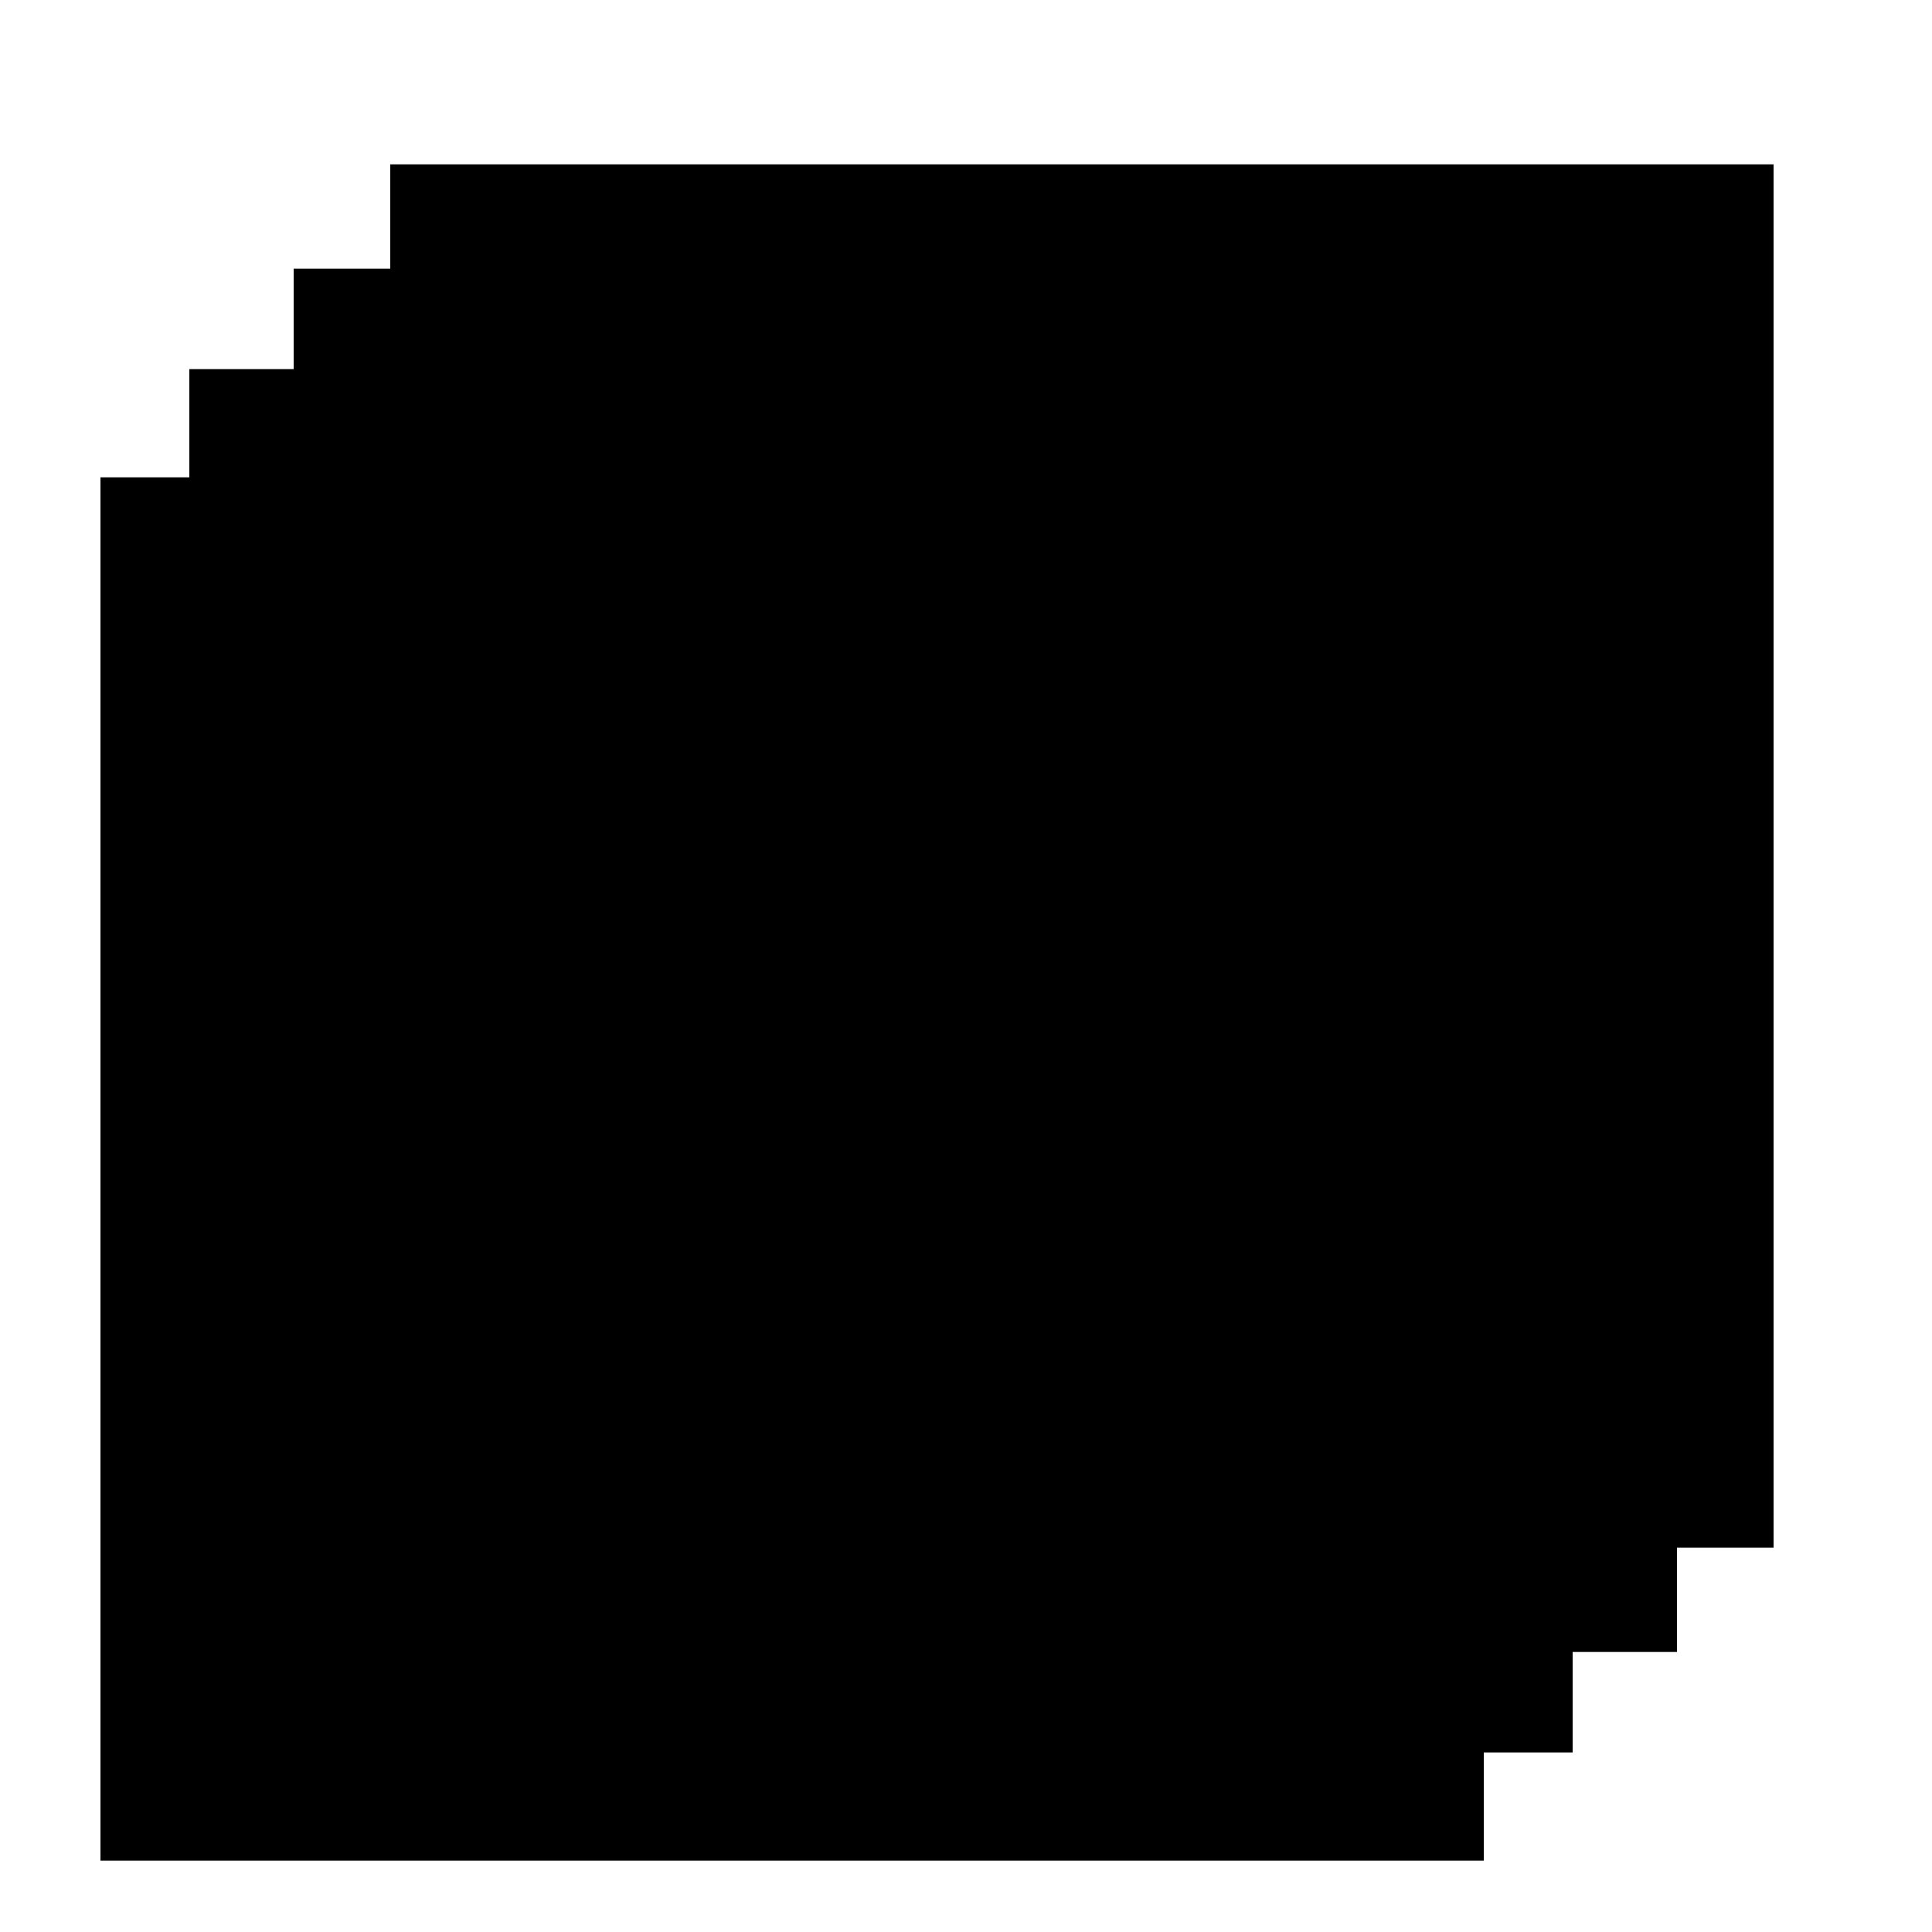
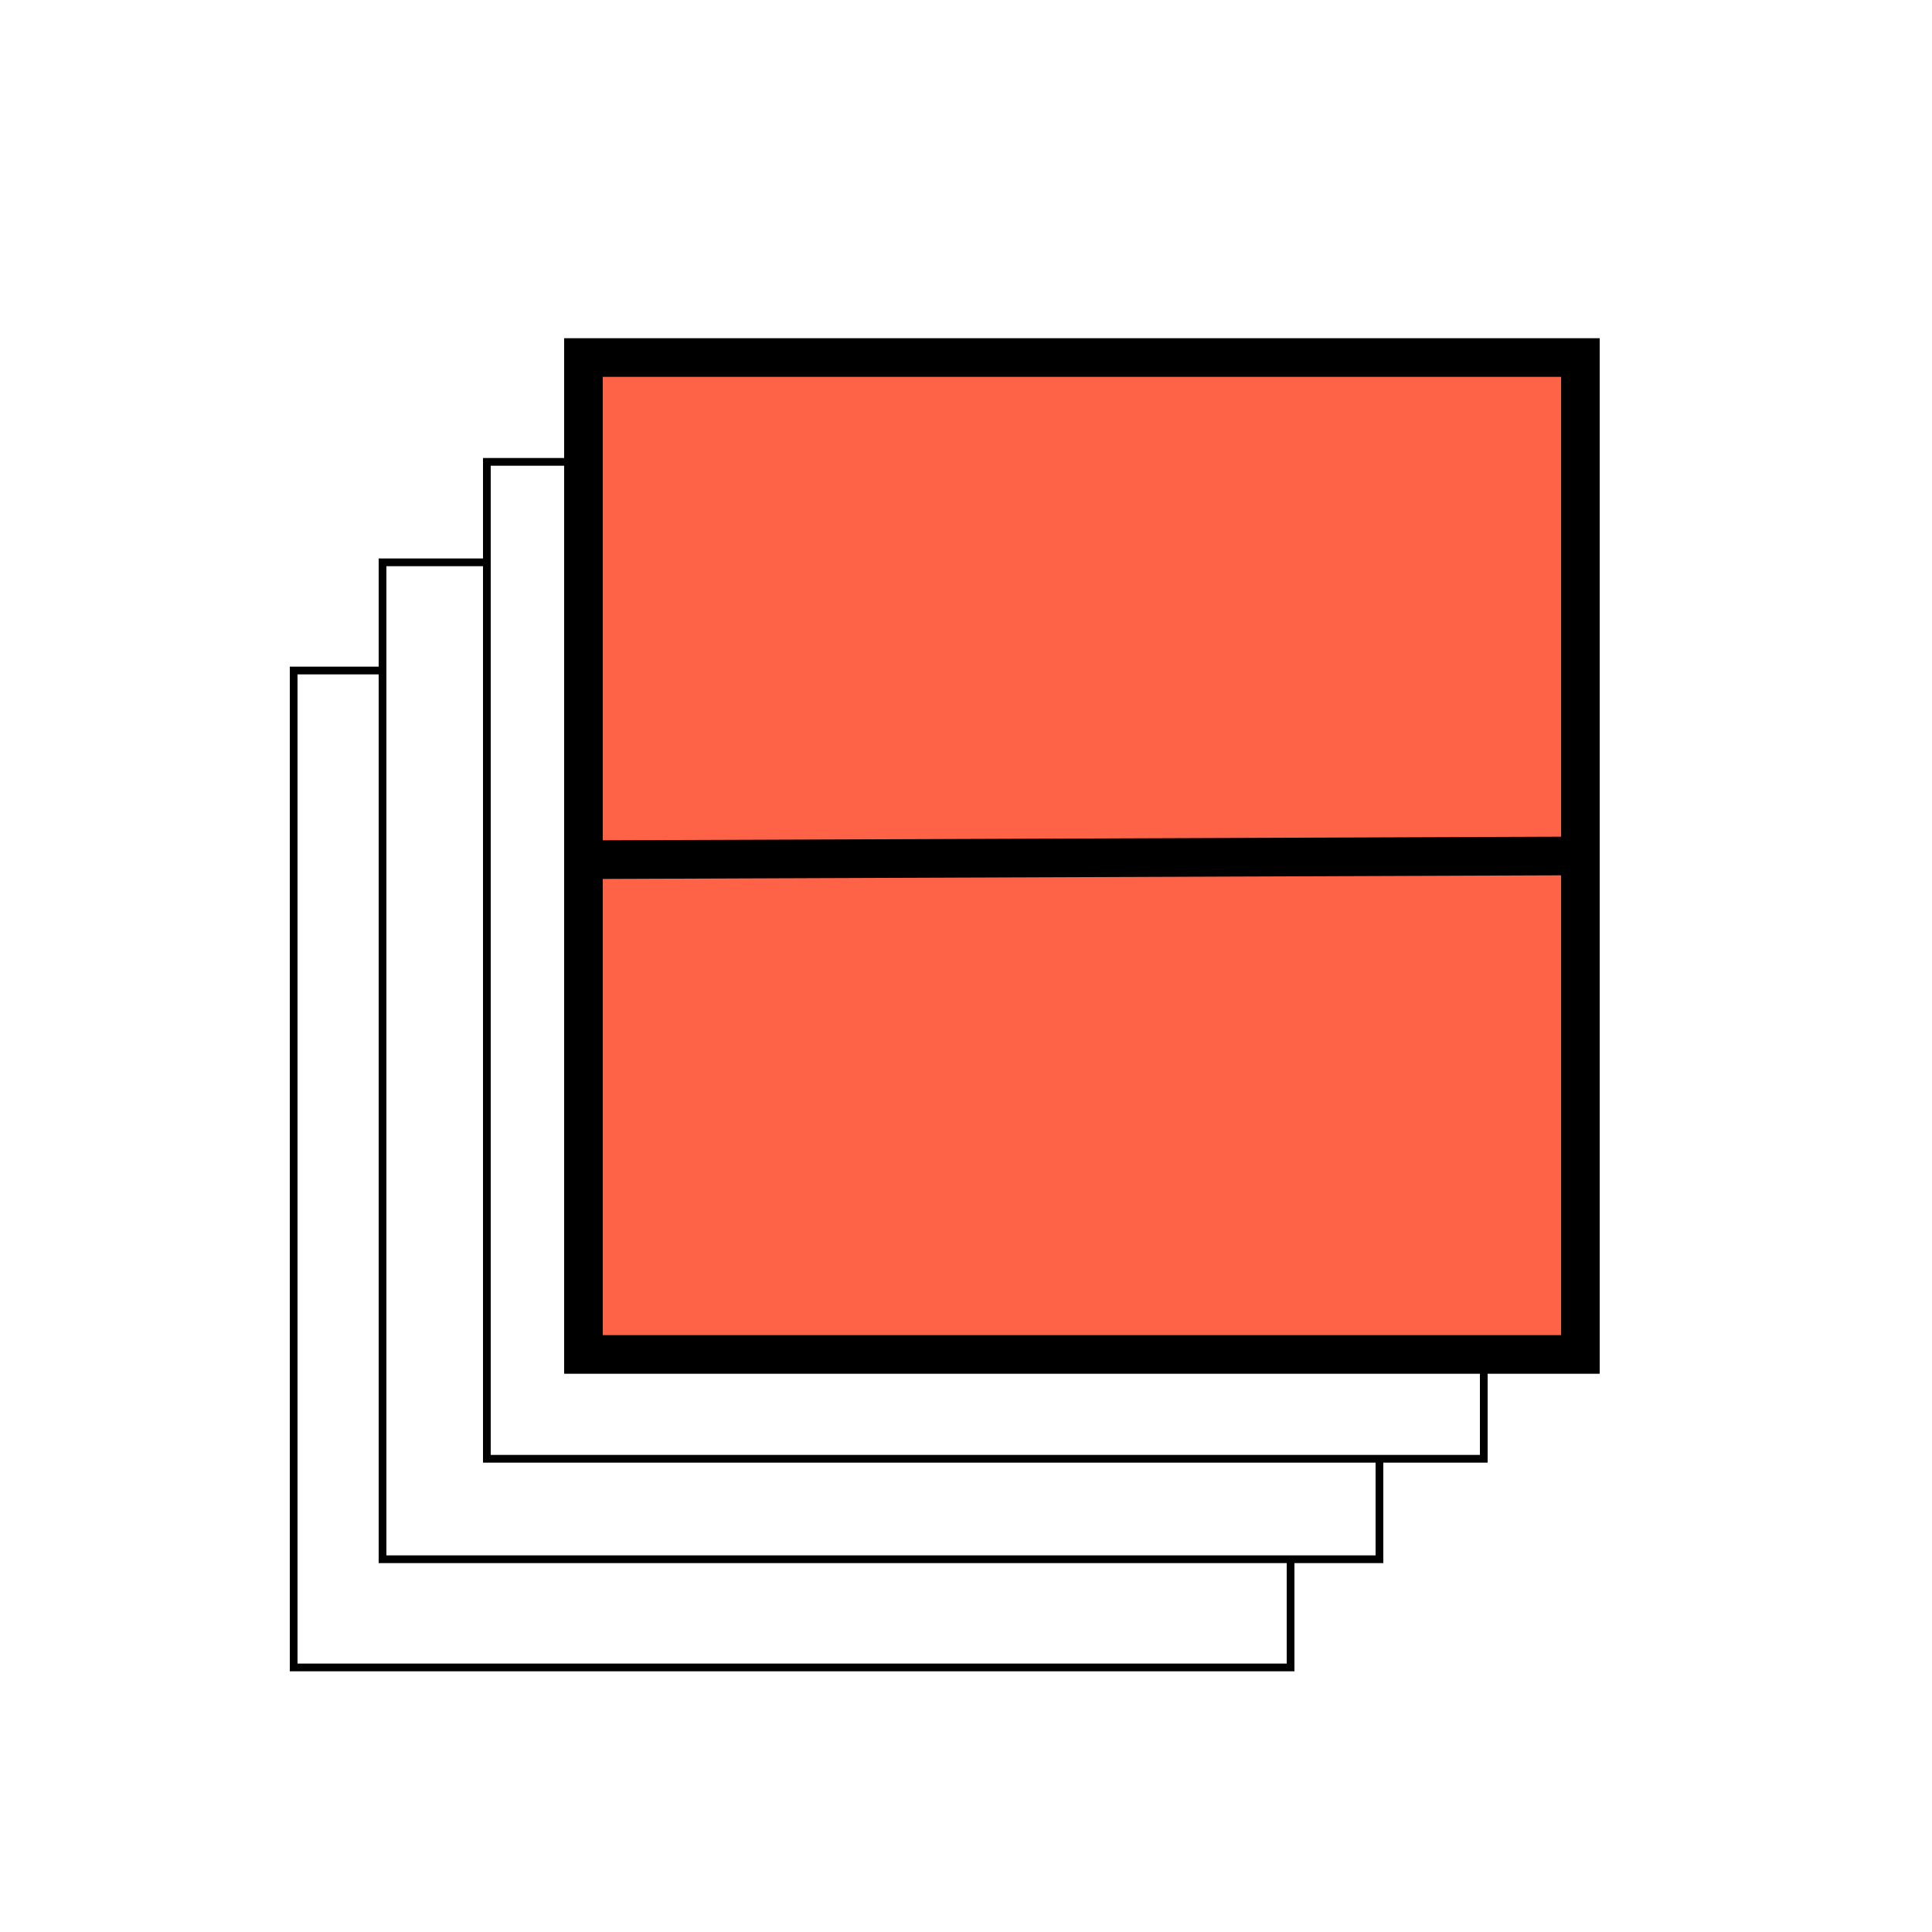
- <svg xmlns="http://www.w3.org/2000/svg" version="1.1" width="50" height="50" viewBox="0 0 500 500" xml:space="preserve">
+ <svg xmlns="http://www.w3.org/2000/svg" version="1.1" width="500" height="500" viewBox="0 0 500 500" xml:space="preserve">
  <defs>
</defs>
  <g transform="matrix(2.58 0 0 2.58 205 302.53)">
-     <polygon style="stroke: rgb(0,0,0); stroke-width: 10; stroke-dasharray: none; stroke-linecap: butt; stroke-dashoffset: 0; stroke-linejoin: miter; stroke-miterlimit: 4; fill: rgb(255,255,255); fill-rule: nonzero; opacity: 1;" vector-effect="non-scaling-stroke" points="-50,-50 -50,50 50,50 50,-50 " />
+     <polygon style="stroke: rgb(0,0,0); stroke-width: 2; stroke-dasharray: none; stroke-linecap: butt; stroke-dashoffset: 0; stroke-linejoin: miter; stroke-miterlimit: 4; fill: rgb(255,255,255); fill-rule: nonzero; opacity: 1;" vector-effect="non-scaling-stroke" points="-50,-50 -50,50 50,50 50,-50 " />
  </g>
  <g transform="matrix(2.58 0 0 2.58 228 274.53)">
-     <polygon style="stroke: rgb(0,0,0); stroke-width: 10; stroke-dasharray: none; stroke-linecap: butt; stroke-dashoffset: 0; stroke-linejoin: miter; stroke-miterlimit: 4; fill: rgb(255,255,255); fill-rule: nonzero; opacity: 1;" vector-effect="non-scaling-stroke" points="-50,-50 -50,50 50,50 50,-50 " />
+     <polygon style="stroke: rgb(0,0,0); stroke-width: 2; stroke-dasharray: none; stroke-linecap: butt; stroke-dashoffset: 0; stroke-linejoin: miter; stroke-miterlimit: 4; fill: rgb(255,255,255); fill-rule: nonzero; opacity: 1;" vector-effect="non-scaling-stroke" points="-50,-50 -50,50 50,50 50,-50 " />
  </g>
  <g transform="matrix(2.58 0 0 2.58 255 248.53)">
-     <polygon style="stroke: rgb(0,0,0); stroke-width: 10; stroke-dasharray: none; stroke-linecap: butt; stroke-dashoffset: 0; stroke-linejoin: miter; stroke-miterlimit: 4; fill: rgb(255,255,255); fill-rule: nonzero; opacity: 1;" vector-effect="non-scaling-stroke" points="-50,-50 -50,50 50,50 50,-50 " />
+     <polygon style="stroke: rgb(0,0,0); stroke-width: 2; stroke-dasharray: none; stroke-linecap: butt; stroke-dashoffset: 0; stroke-linejoin: miter; stroke-miterlimit: 4; fill: rgb(255,255,255); fill-rule: nonzero; opacity: 1;" vector-effect="non-scaling-stroke" points="-50,-50 -50,50 50,50 50,-50 " />
  </g>
  <g transform="matrix(2.58 0 0 2.58 280 221.53)">
-     <linearGradient id="SVGID_284" gradientUnits="userSpaceOnUse" gradientTransform="matrix(1 0 0 1 -50 -50)" x1="13" y1="17" x2="87" y2="83">
-       <stop offset="0%" style="stop-color:rgba(130, 163, 234, 1);" />
-       <stop offset="62.927%" style="stop-color:rgba(64, 219, 167, 1);" />
-       <stop offset="100%" style="stop-color:rgba(0, 255, 98, 1);" />
-     </linearGradient>
-     <polygon style="stroke: rgb(0,0,0); stroke-width: 10; stroke-dasharray: none; stroke-linecap: butt; stroke-dashoffset: 0; stroke-linejoin: miter; stroke-miterlimit: 4; fill: url(#SVGID_284); fill-rule: nonzero; opacity: 1;" vector-effect="non-scaling-stroke" points="-50,-50 -50,50 50,50 50,-50 " />
+     <polygon style="stroke: rgb(0,0,0); stroke-width: 10; stroke-dasharray: none; stroke-linecap: butt; stroke-dashoffset: 0; stroke-linejoin: miter; stroke-miterlimit: 4; fill: tomato; fill-rule: nonzero; opacity: 1;" vector-effect="non-scaling-stroke" points="-50,-50 -50,50 50,50 50,-50 " />
  </g>
  <g transform="matrix(0.76 0 0 1 279.57 222)">
-     <line style="stroke: rgb(0,0,0); stroke-width: 19; stroke-dasharray: none; stroke-linecap: butt; stroke-dashoffset: 0; stroke-linejoin: miter; stroke-miterlimit: 4; fill: rgb(0,0,0); fill-rule: nonzero; opacity: 1;" vector-effect="non-scaling-stroke" x1="-174.5" y1="0.5" x2="174.5" y2="-0.5" />
+     <line style="stroke: rgb(0,0,0); stroke-width: 10; stroke-dasharray: none; stroke-linecap: butt; stroke-dashoffset: 0; stroke-linejoin: miter; stroke-miterlimit: 4; fill: rgb(0,0,0); fill-rule: nonzero; opacity: 1;" vector-effect="non-scaling-stroke" x1="-174.5" y1="0.5" x2="174.5" y2="-0.5" />
  </g>
</svg>
